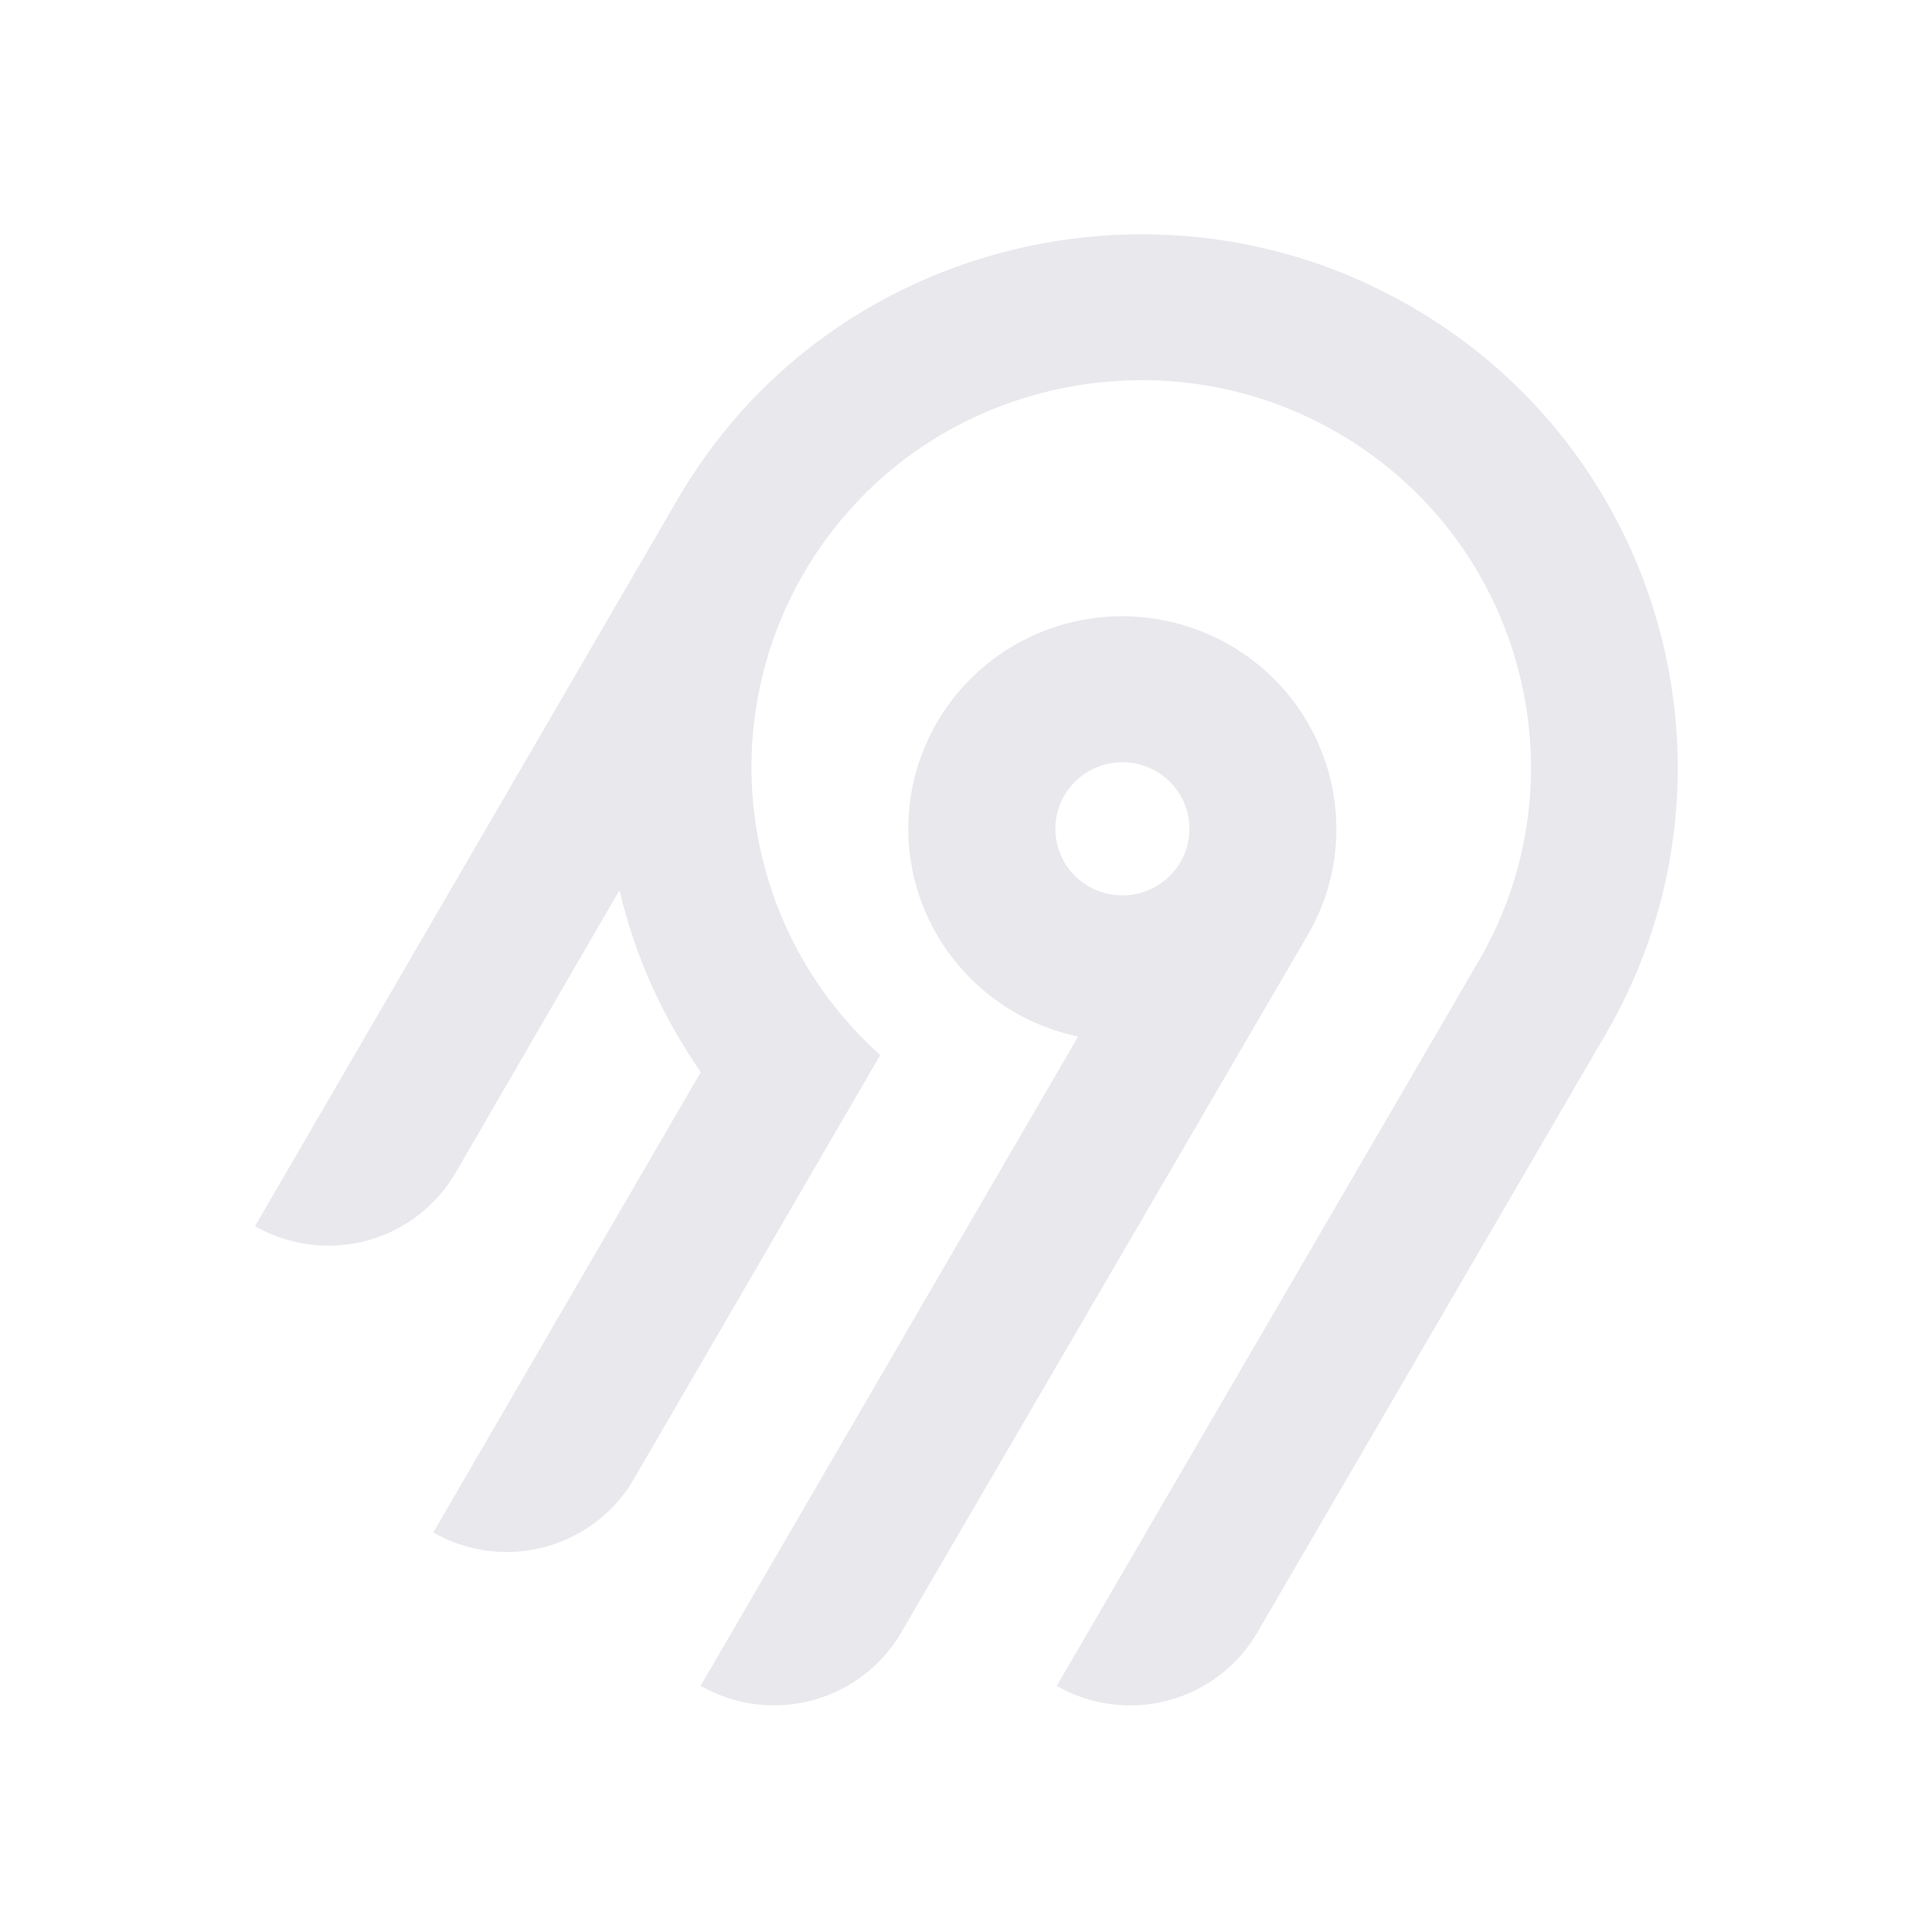
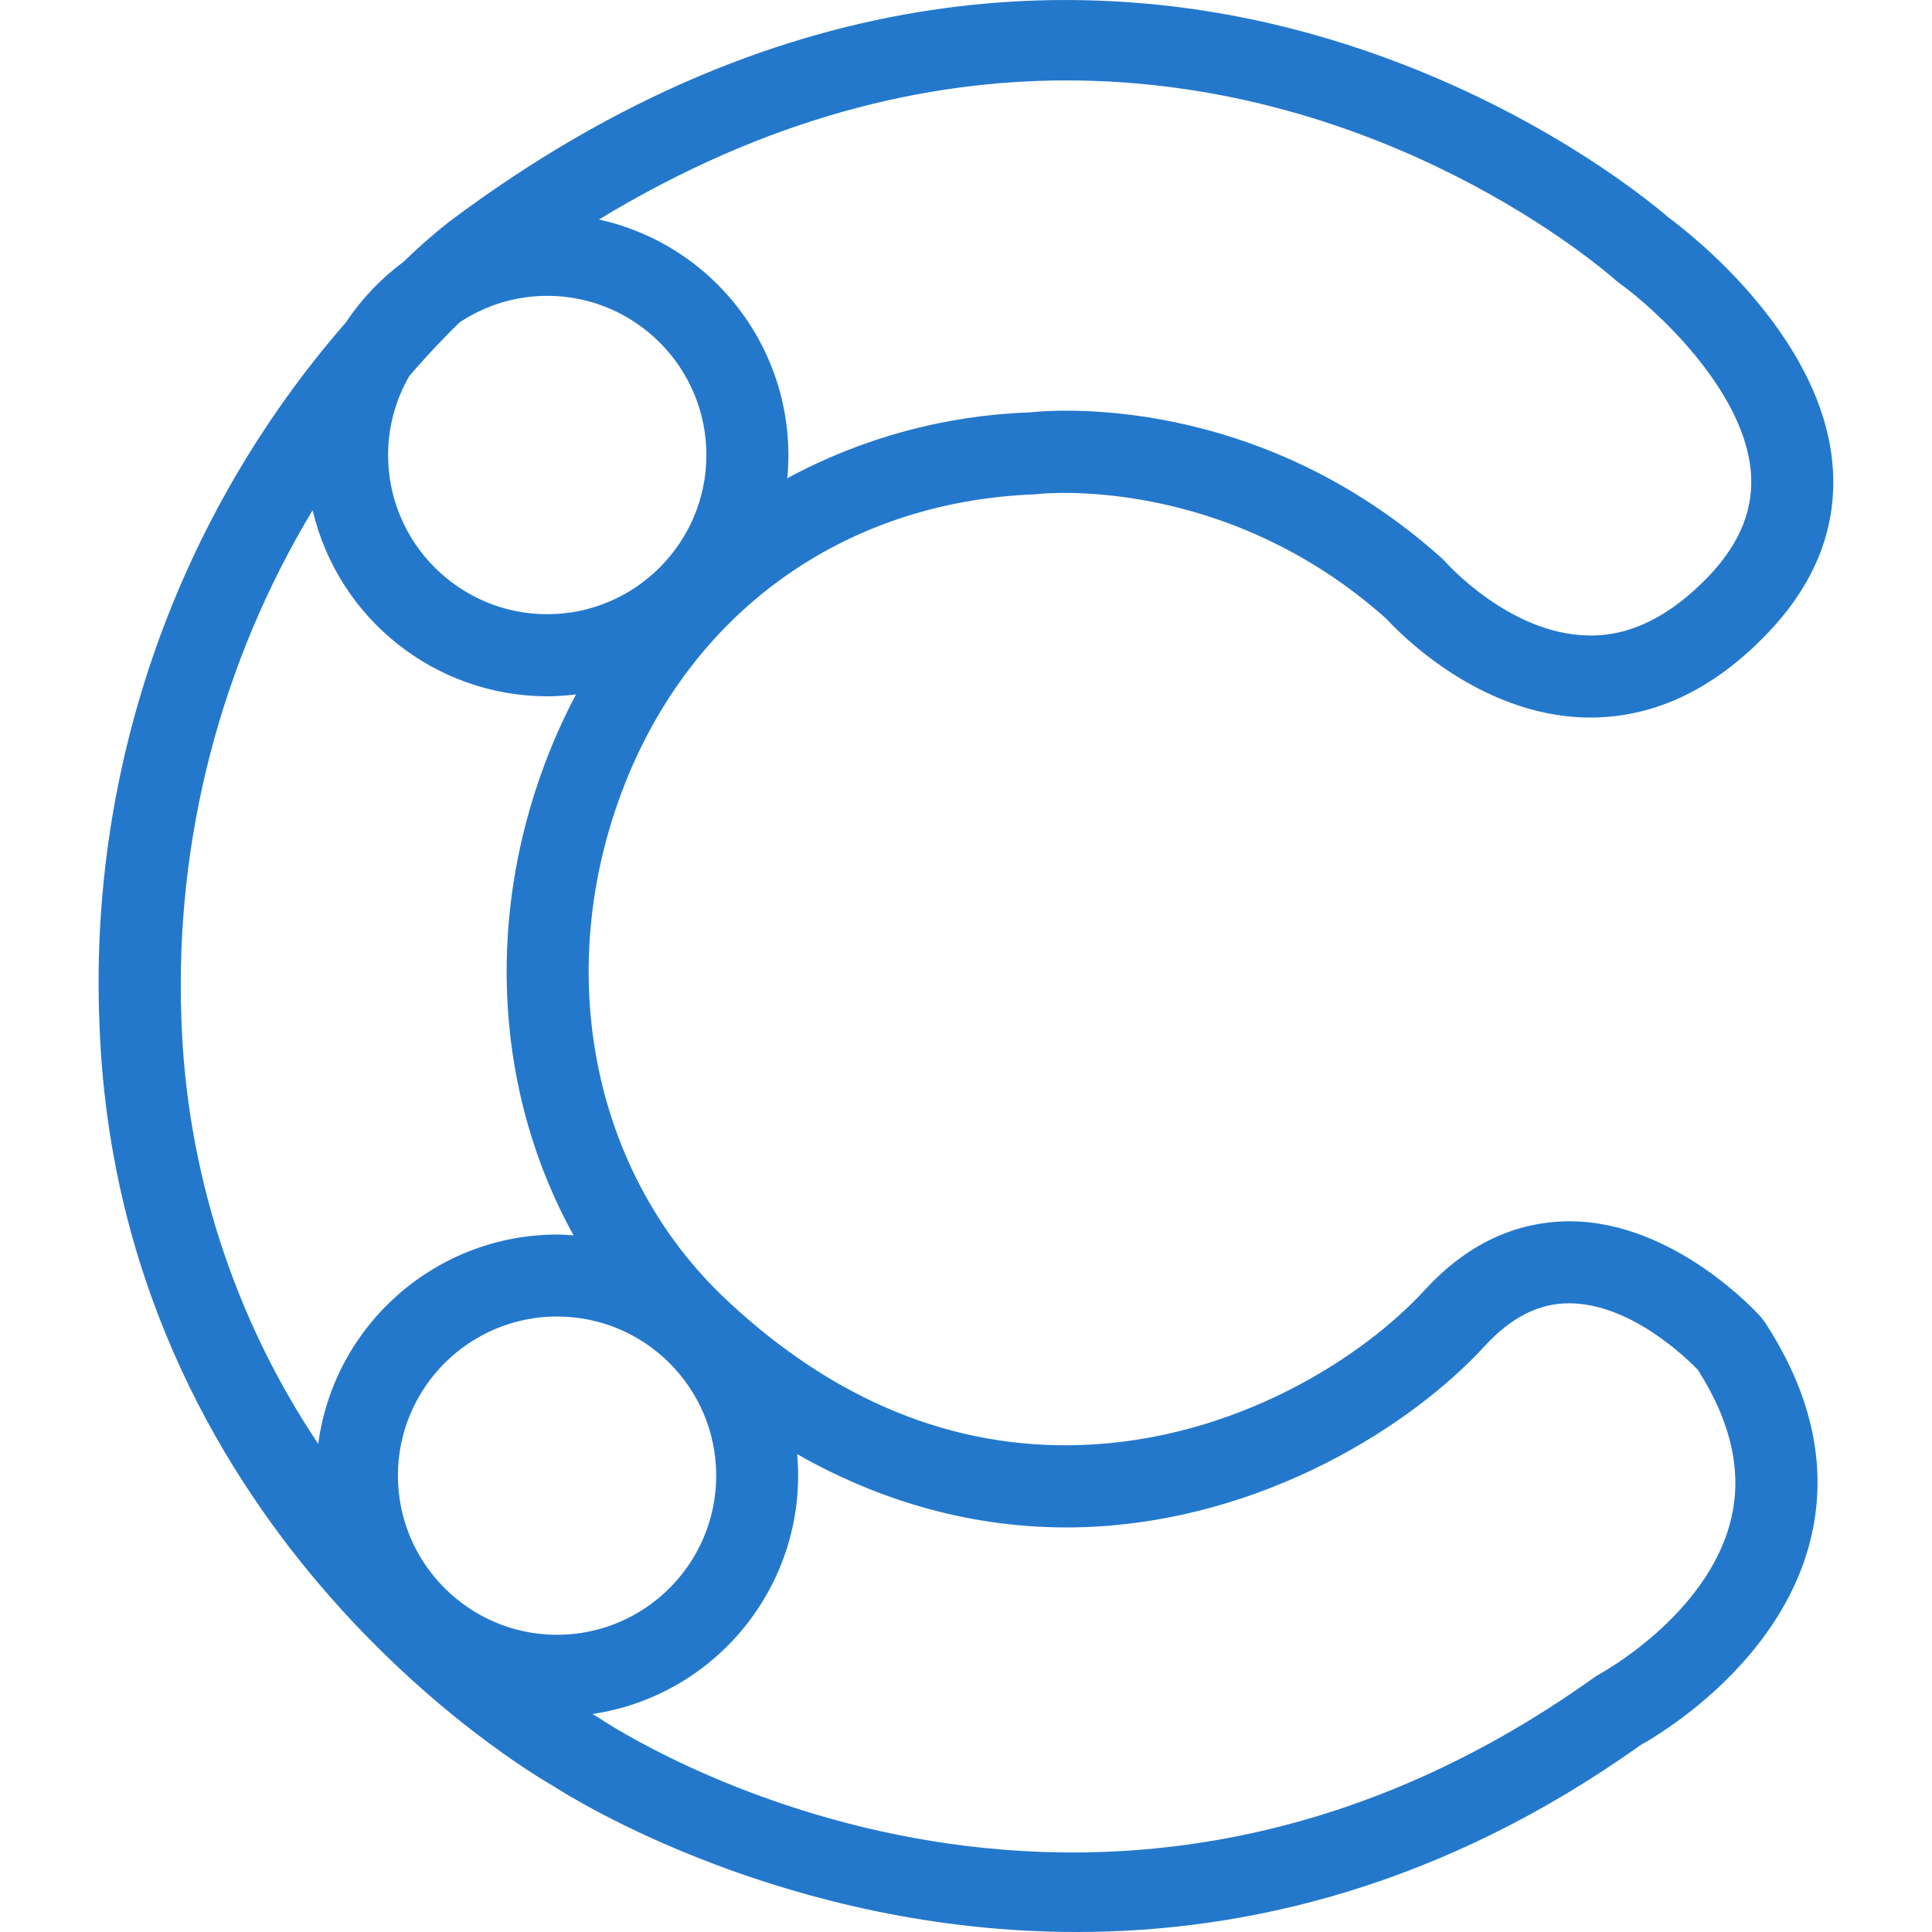
- <svg xmlns="http://www.w3.org/2000/svg" width="250" height="250" fill="none">
-   <path fill="#e8e8ed" fill-rule="evenodd" d="M95.775 53.416c20.364-22.88 54.087-29.592 81.811-16.385 36.836 17.549 50.274 62.252 30.219 96.734l-45.115 77.487a18.994 18.994 0 0 1-11.536 8.784 19.12 19.12 0 0 1-14.412-1.878l54.62-93.829c14.55-25.027 4.818-57.467-21.888-70.24-20.038-9.583-44.533-4.795-59.336 11.685a50.008 50.008 0 0 0-12.902 32.877 49.989 49.989 0 0 0 16.664 37.87l-31.887 54.875a18.917 18.917 0 0 1-4.885 5.534 19.041 19.041 0 0 1-6.647 3.255 19.13 19.13 0 0 1-7.395.482 19.087 19.087 0 0 1-7.018-2.365l34.617-59.575a68.424 68.424 0 0 1-10.524-23.544l-21.213 36.579a18.994 18.994 0 0 1-11.535 8.784A19.123 19.123 0 0 1 33 158.668l54.856-94.356a70.296 70.296 0 0 1 7.919-10.896Zm63.314 30.034c13.211 7.577 17.774 24.427 10.13 37.54l-52.603 90.251a18.997 18.997 0 0 1-11.536 8.784 19.122 19.122 0 0 1-14.412-1.878l48.843-84.024a27.778 27.778 0 0 1-10.825-4.847 27.545 27.545 0 0 1-7.783-8.907 27.344 27.344 0 0 1-3.307-11.326 27.293 27.293 0 0 1 1.776-11.66 27.454 27.454 0 0 1 6.533-9.846 27.703 27.703 0 0 1 10.087-6.222 27.858 27.858 0 0 1 23.097 2.135Zm-19.134 16.961a8.645 8.645 0 0 0-2.232 2.529h-.003a8.565 8.565 0 0 0 .632 9.556 8.68 8.68 0 0 0 4.097 2.915 8.738 8.738 0 0 0 5.036.163 8.692 8.692 0 0 0 4.279-2.642 8.59 8.59 0 0 0 2.079-4.558 8.563 8.563 0 0 0-.821-4.938 8.645 8.645 0 0 0-3.444-3.652 8.72 8.72 0 0 0-6.586-.86 8.7 8.7 0 0 0-3.037 1.487Z" clip-rule="evenodd" />
+ <svg xmlns="http://www.w3.org/2000/svg" role="img" viewBox="0 0 24 24" width="250" height="250">
+   <path fill="#2478CC" d="M21.875 16.361c-.043-.048-1.067-1.18-2.365-1.19-.68 0-1.288.283-1.815.858-.773.842-2.35 1.85-4.25 1.921-1.598.059-3.085-.548-4.423-1.805-1.644-1.544-2.155-4.016-1.302-6.297.834-2.23 2.752-3.616 5.131-3.707l.044-.004c.024-.003 2.302-.258 4.325 1.548.17.185 1.154 1.197 2.475 1.228.823.018 1.586-.336 2.27-1.055.602-.632.87-1.342.797-2.112-.154-1.61-1.806-2.876-2.03-3.04-.212-.184-1.878-1.578-4.476-2.294-2.52-.695-6.42-.853-10.685 2.349a7.31 7.31 0 0 0-.557.49c-.28.208-.523.462-.716.753a12.469 12.469 0 0 0-3.064 8.677c.207 6.283 5.265 9.293 5.646 9.51.262.17 2.906 1.81 6.495 1.809 2.106 0 4.538-.565 7.005-2.322.248-.138 1.714-1.012 2.103-2.52.23-.894.042-1.815-.562-2.737l-.046-.06zm-16.932 1.97c0-1.09.887-1.977 1.977-1.977s1.977.886 1.977 1.977c0 1.09-.887 1.977-1.977 1.977s-1.977-.887-1.977-1.977zm.139-13.657c.236-.275.451-.498.628-.67a1.965 1.965 0 0 1 1.088-.329c1.09 0 1.977.887 1.977 1.977S7.888 7.63 6.798 7.63s-1.977-.887-1.977-1.977c0-.356.096-.69.261-.978zM13.249.999c3.954 0 6.657 2.336 6.826 2.486l.043.034c.42.3 1.532 1.301 1.63 2.324.044.469-.126.898-.52 1.313-.477.5-.983.752-1.504.738-.964-.019-1.743-.887-1.76-.905l-.042-.044c-2.292-2.063-4.83-1.855-5.13-1.822a6.82 6.82 0 0 0-3.012.818 3 3 0 0 0-2.34-3.214C9.543 1.45 11.516.999 13.248.999zM3.884 6.34a3 3 0 0 0 2.914 2.31c.122 0 .24-.01.358-.024a7.336 7.336 0 0 0-.39.866c-.75 2.003-.59 4.14.359 5.854-.068-.005-.136-.01-.205-.01a2.999 2.999 0 0 0-2.967 2.6 10.075 10.075 0 0 1-1.7-5.288 11.43 11.43 0 0 1 1.63-6.309zM21.497 18.9c-.3 1.174-1.615 1.89-1.627 1.896l-.058.036c-6.287 4.499-12.137.667-12.382.502l-.036-.022a2.848 2.848 0 0 1-.034-.02 2.998 2.998 0 0 0 2.543-3.228c1.124.64 2.336.951 3.58.906 2.214-.083 4.057-1.264 4.962-2.25.327-.356.67-.53 1.048-.53h.005c.762.004 1.46.688 1.593.826.421.658.558 1.291.406 1.884z" />
</svg>
